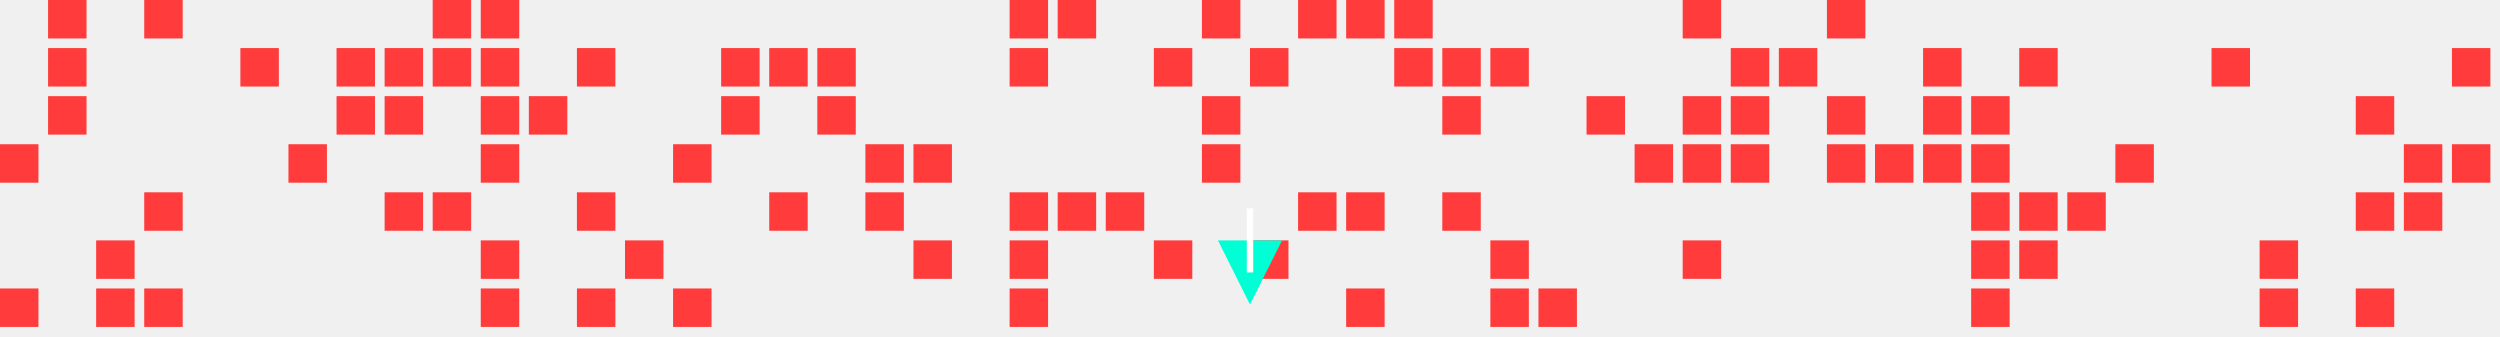
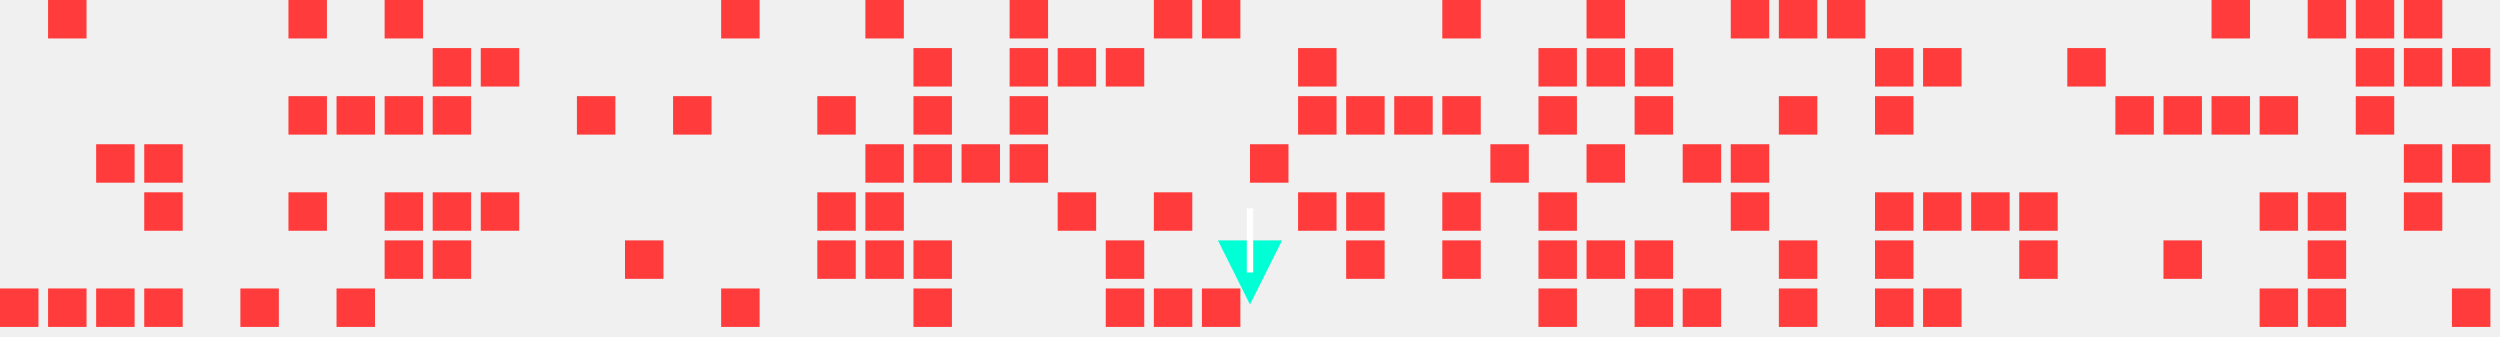
<svg xmlns="http://www.w3.org/2000/svg" width="780" height="105">
  <style>
.enemy { fill: #ff3b3b; }
.player { fill: #00ffd5; }
.bullet { fill: #fff; }
</style>
-   <rect class="enemy" x="0" y="45" width="12" height="12" />
  <rect class="enemy" x="0" y="90" width="12" height="12" />
  <rect class="enemy" x="15" y="0" width="12" height="12" />
-   <rect class="enemy" x="15" y="15" width="12" height="12" />
-   <rect class="enemy" x="15" y="30" width="12" height="12" />
-   <rect class="enemy" x="30" y="75" width="12" height="12" />
+   <rect class="enemy" x="15" y="90" width="12" height="12" />
+   <rect class="enemy" x="30" y="45" width="12" height="12" />
  <rect class="enemy" x="30" y="90" width="12" height="12" />
-   <rect class="enemy" x="45" y="0" width="12" height="12" />
+   <rect class="enemy" x="45" y="45" width="12" height="12" />
  <rect class="enemy" x="45" y="60" width="12" height="12" />
  <rect class="enemy" x="45" y="90" width="12" height="12" />
-   <rect class="enemy" x="75" y="15" width="12" height="12" />
-   <rect class="enemy" x="90" y="45" width="12" height="12" />
-   <rect class="enemy" x="105" y="15" width="12" height="12" />
+   <rect class="enemy" x="75" y="90" width="12" height="12" />
+   <rect class="enemy" x="90" y="0" width="12" height="12" />
+   <rect class="enemy" x="90" y="30" width="12" height="12" />
+   <rect class="enemy" x="90" y="60" width="12" height="12" />
  <rect class="enemy" x="105" y="30" width="12" height="12" />
-   <rect class="enemy" x="120" y="15" width="12" height="12" />
+   <rect class="enemy" x="105" y="90" width="12" height="12" />
+   <rect class="enemy" x="120" y="0" width="12" height="12" />
  <rect class="enemy" x="120" y="30" width="12" height="12" />
  <rect class="enemy" x="120" y="60" width="12" height="12" />
-   <rect class="enemy" x="135" y="0" width="12" height="12" />
+   <rect class="enemy" x="120" y="75" width="12" height="12" />
  <rect class="enemy" x="135" y="15" width="12" height="12" />
+   <rect class="enemy" x="135" y="30" width="12" height="12" />
  <rect class="enemy" x="135" y="60" width="12" height="12" />
-   <rect class="enemy" x="150" y="0" width="12" height="12" />
+   <rect class="enemy" x="135" y="75" width="12" height="12" />
  <rect class="enemy" x="150" y="15" width="12" height="12" />
-   <rect class="enemy" x="150" y="30" width="12" height="12" />
-   <rect class="enemy" x="150" y="45" width="12" height="12" />
-   <rect class="enemy" x="150" y="75" width="12" height="12" />
-   <rect class="enemy" x="150" y="90" width="12" height="12" />
-   <rect class="enemy" x="165" y="30" width="12" height="12" />
-   <rect class="enemy" x="180" y="15" width="12" height="12" />
-   <rect class="enemy" x="180" y="60" width="12" height="12" />
-   <rect class="enemy" x="180" y="90" width="12" height="12" />
+   <rect class="enemy" x="150" y="60" width="12" height="12" />
+   <rect class="enemy" x="180" y="30" width="12" height="12" />
  <rect class="enemy" x="195" y="75" width="12" height="12" />
-   <rect class="enemy" x="210" y="45" width="12" height="12" />
-   <rect class="enemy" x="210" y="90" width="12" height="12" />
-   <rect class="enemy" x="225" y="15" width="12" height="12" />
-   <rect class="enemy" x="225" y="30" width="12" height="12" />
-   <rect class="enemy" x="240" y="15" width="12" height="12" />
-   <rect class="enemy" x="240" y="60" width="12" height="12" />
-   <rect class="enemy" x="255" y="15" width="12" height="12" />
+   <rect class="enemy" x="210" y="30" width="12" height="12" />
+   <rect class="enemy" x="225" y="0" width="12" height="12" />
+   <rect class="enemy" x="225" y="90" width="12" height="12" />
  <rect class="enemy" x="255" y="30" width="12" height="12" />
+   <rect class="enemy" x="255" y="60" width="12" height="12" />
+   <rect class="enemy" x="255" y="75" width="12" height="12" />
+   <rect class="enemy" x="270" y="0" width="12" height="12" />
  <rect class="enemy" x="270" y="45" width="12" height="12" />
  <rect class="enemy" x="270" y="60" width="12" height="12" />
+   <rect class="enemy" x="270" y="75" width="12" height="12" />
+   <rect class="enemy" x="285" y="15" width="12" height="12" />
+   <rect class="enemy" x="285" y="30" width="12" height="12" />
  <rect class="enemy" x="285" y="45" width="12" height="12" />
  <rect class="enemy" x="285" y="75" width="12" height="12" />
+   <rect class="enemy" x="285" y="90" width="12" height="12" />
+   <rect class="enemy" x="300" y="45" width="12" height="12" />
  <rect class="enemy" x="315" y="0" width="12" height="12" />
  <rect class="enemy" x="315" y="15" width="12" height="12" />
-   <rect class="enemy" x="315" y="60" width="12" height="12" />
-   <rect class="enemy" x="315" y="75" width="12" height="12" />
-   <rect class="enemy" x="315" y="90" width="12" height="12" />
-   <rect class="enemy" x="330" y="0" width="12" height="12" />
+   <rect class="enemy" x="315" y="30" width="12" height="12" />
+   <rect class="enemy" x="315" y="45" width="12" height="12" />
+   <rect class="enemy" x="330" y="15" width="12" height="12" />
  <rect class="enemy" x="330" y="60" width="12" height="12" />
-   <rect class="enemy" x="345" y="60" width="12" height="12" />
-   <rect class="enemy" x="360" y="15" width="12" height="12" />
-   <rect class="enemy" x="360" y="75" width="12" height="12" />
+   <rect class="enemy" x="345" y="15" width="12" height="12" />
+   <rect class="enemy" x="345" y="75" width="12" height="12" />
+   <rect class="enemy" x="345" y="90" width="12" height="12" />
+   <rect class="enemy" x="360" y="0" width="12" height="12" />
+   <rect class="enemy" x="360" y="60" width="12" height="12" />
+   <rect class="enemy" x="360" y="90" width="12" height="12" />
  <rect class="enemy" x="375" y="0" width="12" height="12" />
-   <rect class="enemy" x="375" y="30" width="12" height="12" />
-   <rect class="enemy" x="375" y="45" width="12" height="12" />
-   <rect class="enemy" x="390" y="15" width="12" height="12" />
-   <rect class="enemy" x="390" y="75" width="12" height="12" />
-   <rect class="enemy" x="405" y="0" width="12" height="12" />
+   <rect class="enemy" x="375" y="90" width="12" height="12" />
+   <rect class="enemy" x="390" y="45" width="12" height="12" />
+   <rect class="enemy" x="405" y="15" width="12" height="12" />
+   <rect class="enemy" x="405" y="30" width="12" height="12" />
  <rect class="enemy" x="405" y="60" width="12" height="12" />
-   <rect class="enemy" x="420" y="0" width="12" height="12" />
+   <rect class="enemy" x="420" y="30" width="12" height="12" />
  <rect class="enemy" x="420" y="60" width="12" height="12" />
-   <rect class="enemy" x="420" y="90" width="12" height="12" />
-   <rect class="enemy" x="435" y="0" width="12" height="12" />
-   <rect class="enemy" x="435" y="15" width="12" height="12" />
-   <rect class="enemy" x="450" y="15" width="12" height="12" />
+   <rect class="enemy" x="420" y="75" width="12" height="12" />
+   <rect class="enemy" x="435" y="30" width="12" height="12" />
+   <rect class="enemy" x="450" y="0" width="12" height="12" />
  <rect class="enemy" x="450" y="30" width="12" height="12" />
  <rect class="enemy" x="450" y="60" width="12" height="12" />
-   <rect class="enemy" x="465" y="15" width="12" height="12" />
-   <rect class="enemy" x="465" y="75" width="12" height="12" />
-   <rect class="enemy" x="465" y="90" width="12" height="12" />
+   <rect class="enemy" x="450" y="75" width="12" height="12" />
+   <rect class="enemy" x="465" y="45" width="12" height="12" />
+   <rect class="enemy" x="480" y="15" width="12" height="12" />
+   <rect class="enemy" x="480" y="30" width="12" height="12" />
+   <rect class="enemy" x="480" y="60" width="12" height="12" />
+   <rect class="enemy" x="480" y="75" width="12" height="12" />
  <rect class="enemy" x="480" y="90" width="12" height="12" />
-   <rect class="enemy" x="495" y="30" width="12" height="12" />
-   <rect class="enemy" x="510" y="45" width="12" height="12" />
-   <rect class="enemy" x="525" y="0" width="12" height="12" />
-   <rect class="enemy" x="525" y="30" width="12" height="12" />
+   <rect class="enemy" x="495" y="0" width="12" height="12" />
+   <rect class="enemy" x="495" y="15" width="12" height="12" />
+   <rect class="enemy" x="495" y="45" width="12" height="12" />
+   <rect class="enemy" x="495" y="75" width="12" height="12" />
+   <rect class="enemy" x="510" y="15" width="12" height="12" />
+   <rect class="enemy" x="510" y="30" width="12" height="12" />
+   <rect class="enemy" x="510" y="75" width="12" height="12" />
+   <rect class="enemy" x="510" y="90" width="12" height="12" />
  <rect class="enemy" x="525" y="45" width="12" height="12" />
-   <rect class="enemy" x="525" y="75" width="12" height="12" />
-   <rect class="enemy" x="540" y="15" width="12" height="12" />
-   <rect class="enemy" x="540" y="30" width="12" height="12" />
+   <rect class="enemy" x="525" y="90" width="12" height="12" />
+   <rect class="enemy" x="540" y="0" width="12" height="12" />
  <rect class="enemy" x="540" y="45" width="12" height="12" />
-   <rect class="enemy" x="555" y="15" width="12" height="12" />
+   <rect class="enemy" x="540" y="60" width="12" height="12" />
+   <rect class="enemy" x="555" y="0" width="12" height="12" />
+   <rect class="enemy" x="555" y="30" width="12" height="12" />
+   <rect class="enemy" x="555" y="75" width="12" height="12" />
+   <rect class="enemy" x="555" y="90" width="12" height="12" />
  <rect class="enemy" x="570" y="0" width="12" height="12" />
-   <rect class="enemy" x="570" y="30" width="12" height="12" />
-   <rect class="enemy" x="570" y="45" width="12" height="12" />
-   <rect class="enemy" x="585" y="45" width="12" height="12" />
+   <rect class="enemy" x="585" y="15" width="12" height="12" />
+   <rect class="enemy" x="585" y="30" width="12" height="12" />
+   <rect class="enemy" x="585" y="60" width="12" height="12" />
+   <rect class="enemy" x="585" y="75" width="12" height="12" />
+   <rect class="enemy" x="585" y="90" width="12" height="12" />
  <rect class="enemy" x="600" y="15" width="12" height="12" />
-   <rect class="enemy" x="600" y="30" width="12" height="12" />
-   <rect class="enemy" x="600" y="45" width="12" height="12" />
-   <rect class="enemy" x="615" y="30" width="12" height="12" />
-   <rect class="enemy" x="615" y="45" width="12" height="12" />
+   <rect class="enemy" x="600" y="60" width="12" height="12" />
+   <rect class="enemy" x="600" y="90" width="12" height="12" />
  <rect class="enemy" x="615" y="60" width="12" height="12" />
-   <rect class="enemy" x="615" y="75" width="12" height="12" />
-   <rect class="enemy" x="615" y="90" width="12" height="12" />
-   <rect class="enemy" x="630" y="15" width="12" height="12" />
  <rect class="enemy" x="630" y="60" width="12" height="12" />
  <rect class="enemy" x="630" y="75" width="12" height="12" />
-   <rect class="enemy" x="645" y="60" width="12" height="12" />
-   <rect class="enemy" x="660" y="45" width="12" height="12" />
-   <rect class="enemy" x="690" y="15" width="12" height="12" />
-   <rect class="enemy" x="705" y="75" width="12" height="12" />
+   <rect class="enemy" x="645" y="15" width="12" height="12" />
+   <rect class="enemy" x="660" y="30" width="12" height="12" />
+   <rect class="enemy" x="675" y="30" width="12" height="12" />
+   <rect class="enemy" x="675" y="75" width="12" height="12" />
+   <rect class="enemy" x="690" y="0" width="12" height="12" />
+   <rect class="enemy" x="690" y="30" width="12" height="12" />
+   <rect class="enemy" x="705" y="30" width="12" height="12" />
+   <rect class="enemy" x="705" y="60" width="12" height="12" />
  <rect class="enemy" x="705" y="90" width="12" height="12" />
+   <rect class="enemy" x="720" y="0" width="12" height="12" />
+   <rect class="enemy" x="720" y="60" width="12" height="12" />
+   <rect class="enemy" x="720" y="75" width="12" height="12" />
+   <rect class="enemy" x="720" y="90" width="12" height="12" />
+   <rect class="enemy" x="735" y="0" width="12" height="12" />
+   <rect class="enemy" x="735" y="15" width="12" height="12" />
  <rect class="enemy" x="735" y="30" width="12" height="12" />
-   <rect class="enemy" x="735" y="60" width="12" height="12" />
-   <rect class="enemy" x="735" y="90" width="12" height="12" />
+   <rect class="enemy" x="750" y="0" width="12" height="12" />
+   <rect class="enemy" x="750" y="15" width="12" height="12" />
  <rect class="enemy" x="750" y="45" width="12" height="12" />
  <rect class="enemy" x="750" y="60" width="12" height="12" />
  <rect class="enemy" x="765" y="15" width="12" height="12" />
  <rect class="enemy" x="765" y="45" width="12" height="12" />
+   <rect class="enemy" x="765" y="90" width="12" height="12" />
  <polygon class="player" points=" 390,95 380,75 400,75 " />
  <rect class="bullet" x="389" y="65" width="2" height="20">
    <animate attributeName="y" values="65;0" dur="1s" repeatCount="indefinite" />
  </rect>
</svg>
